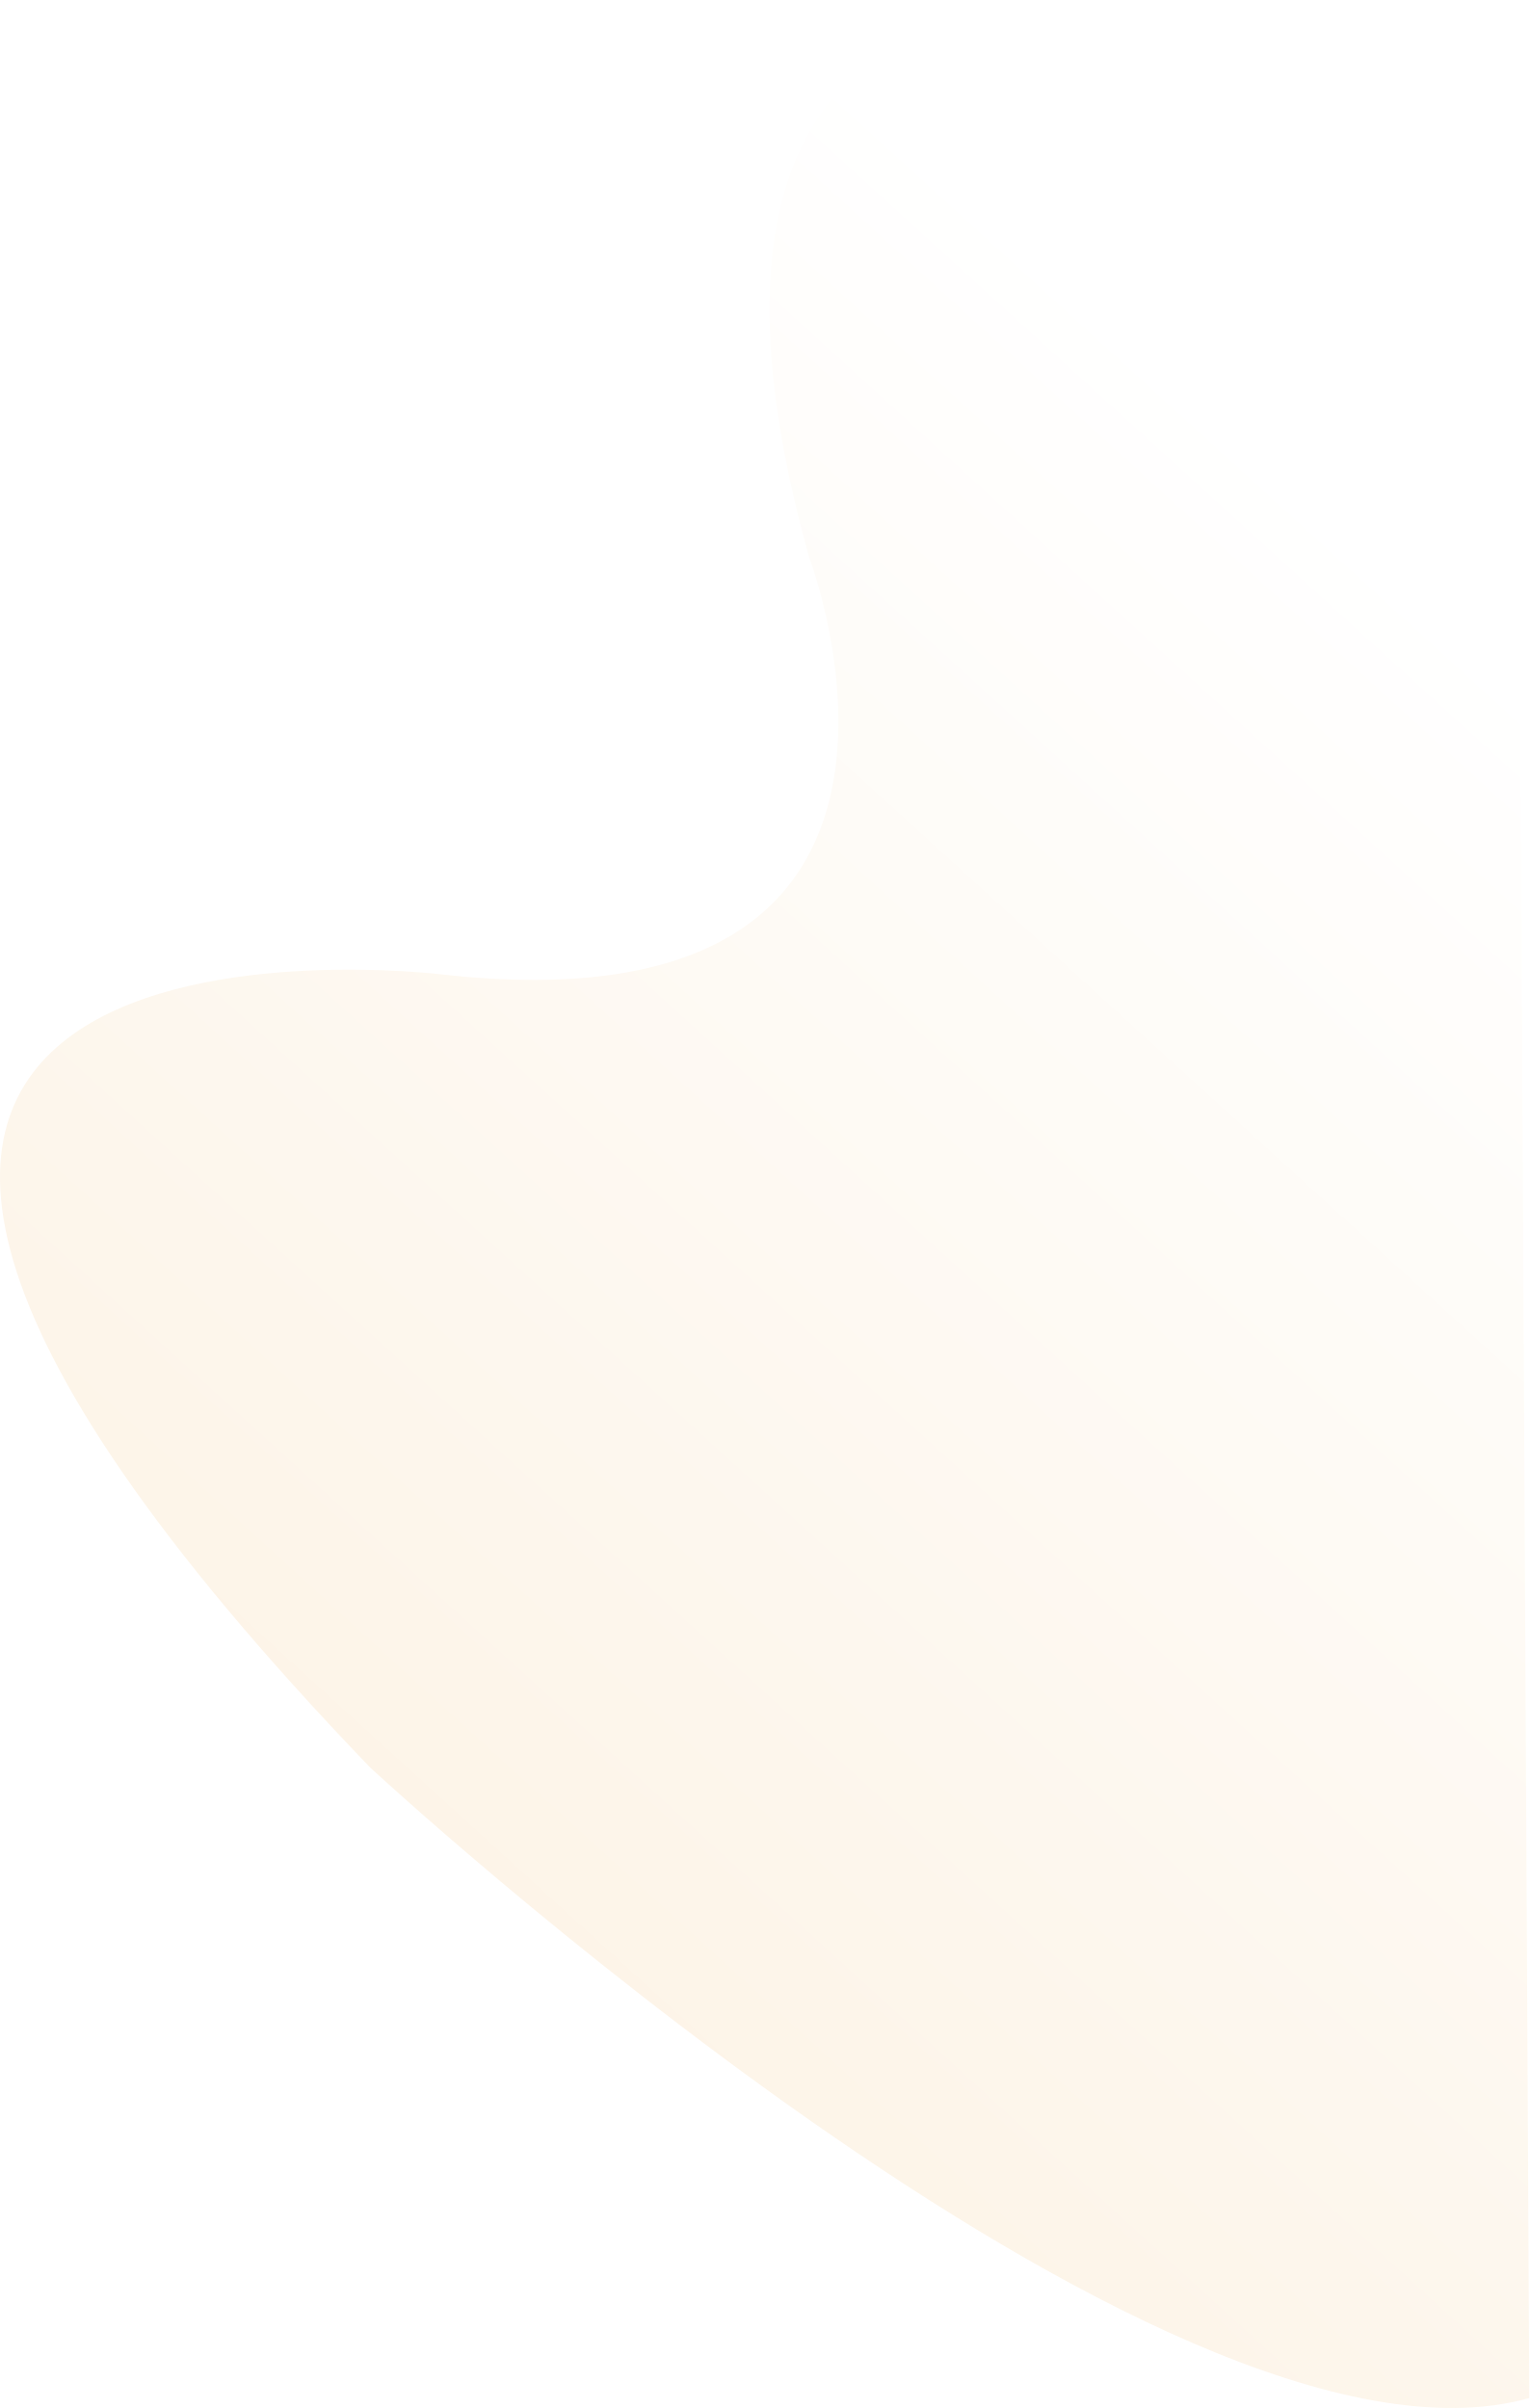
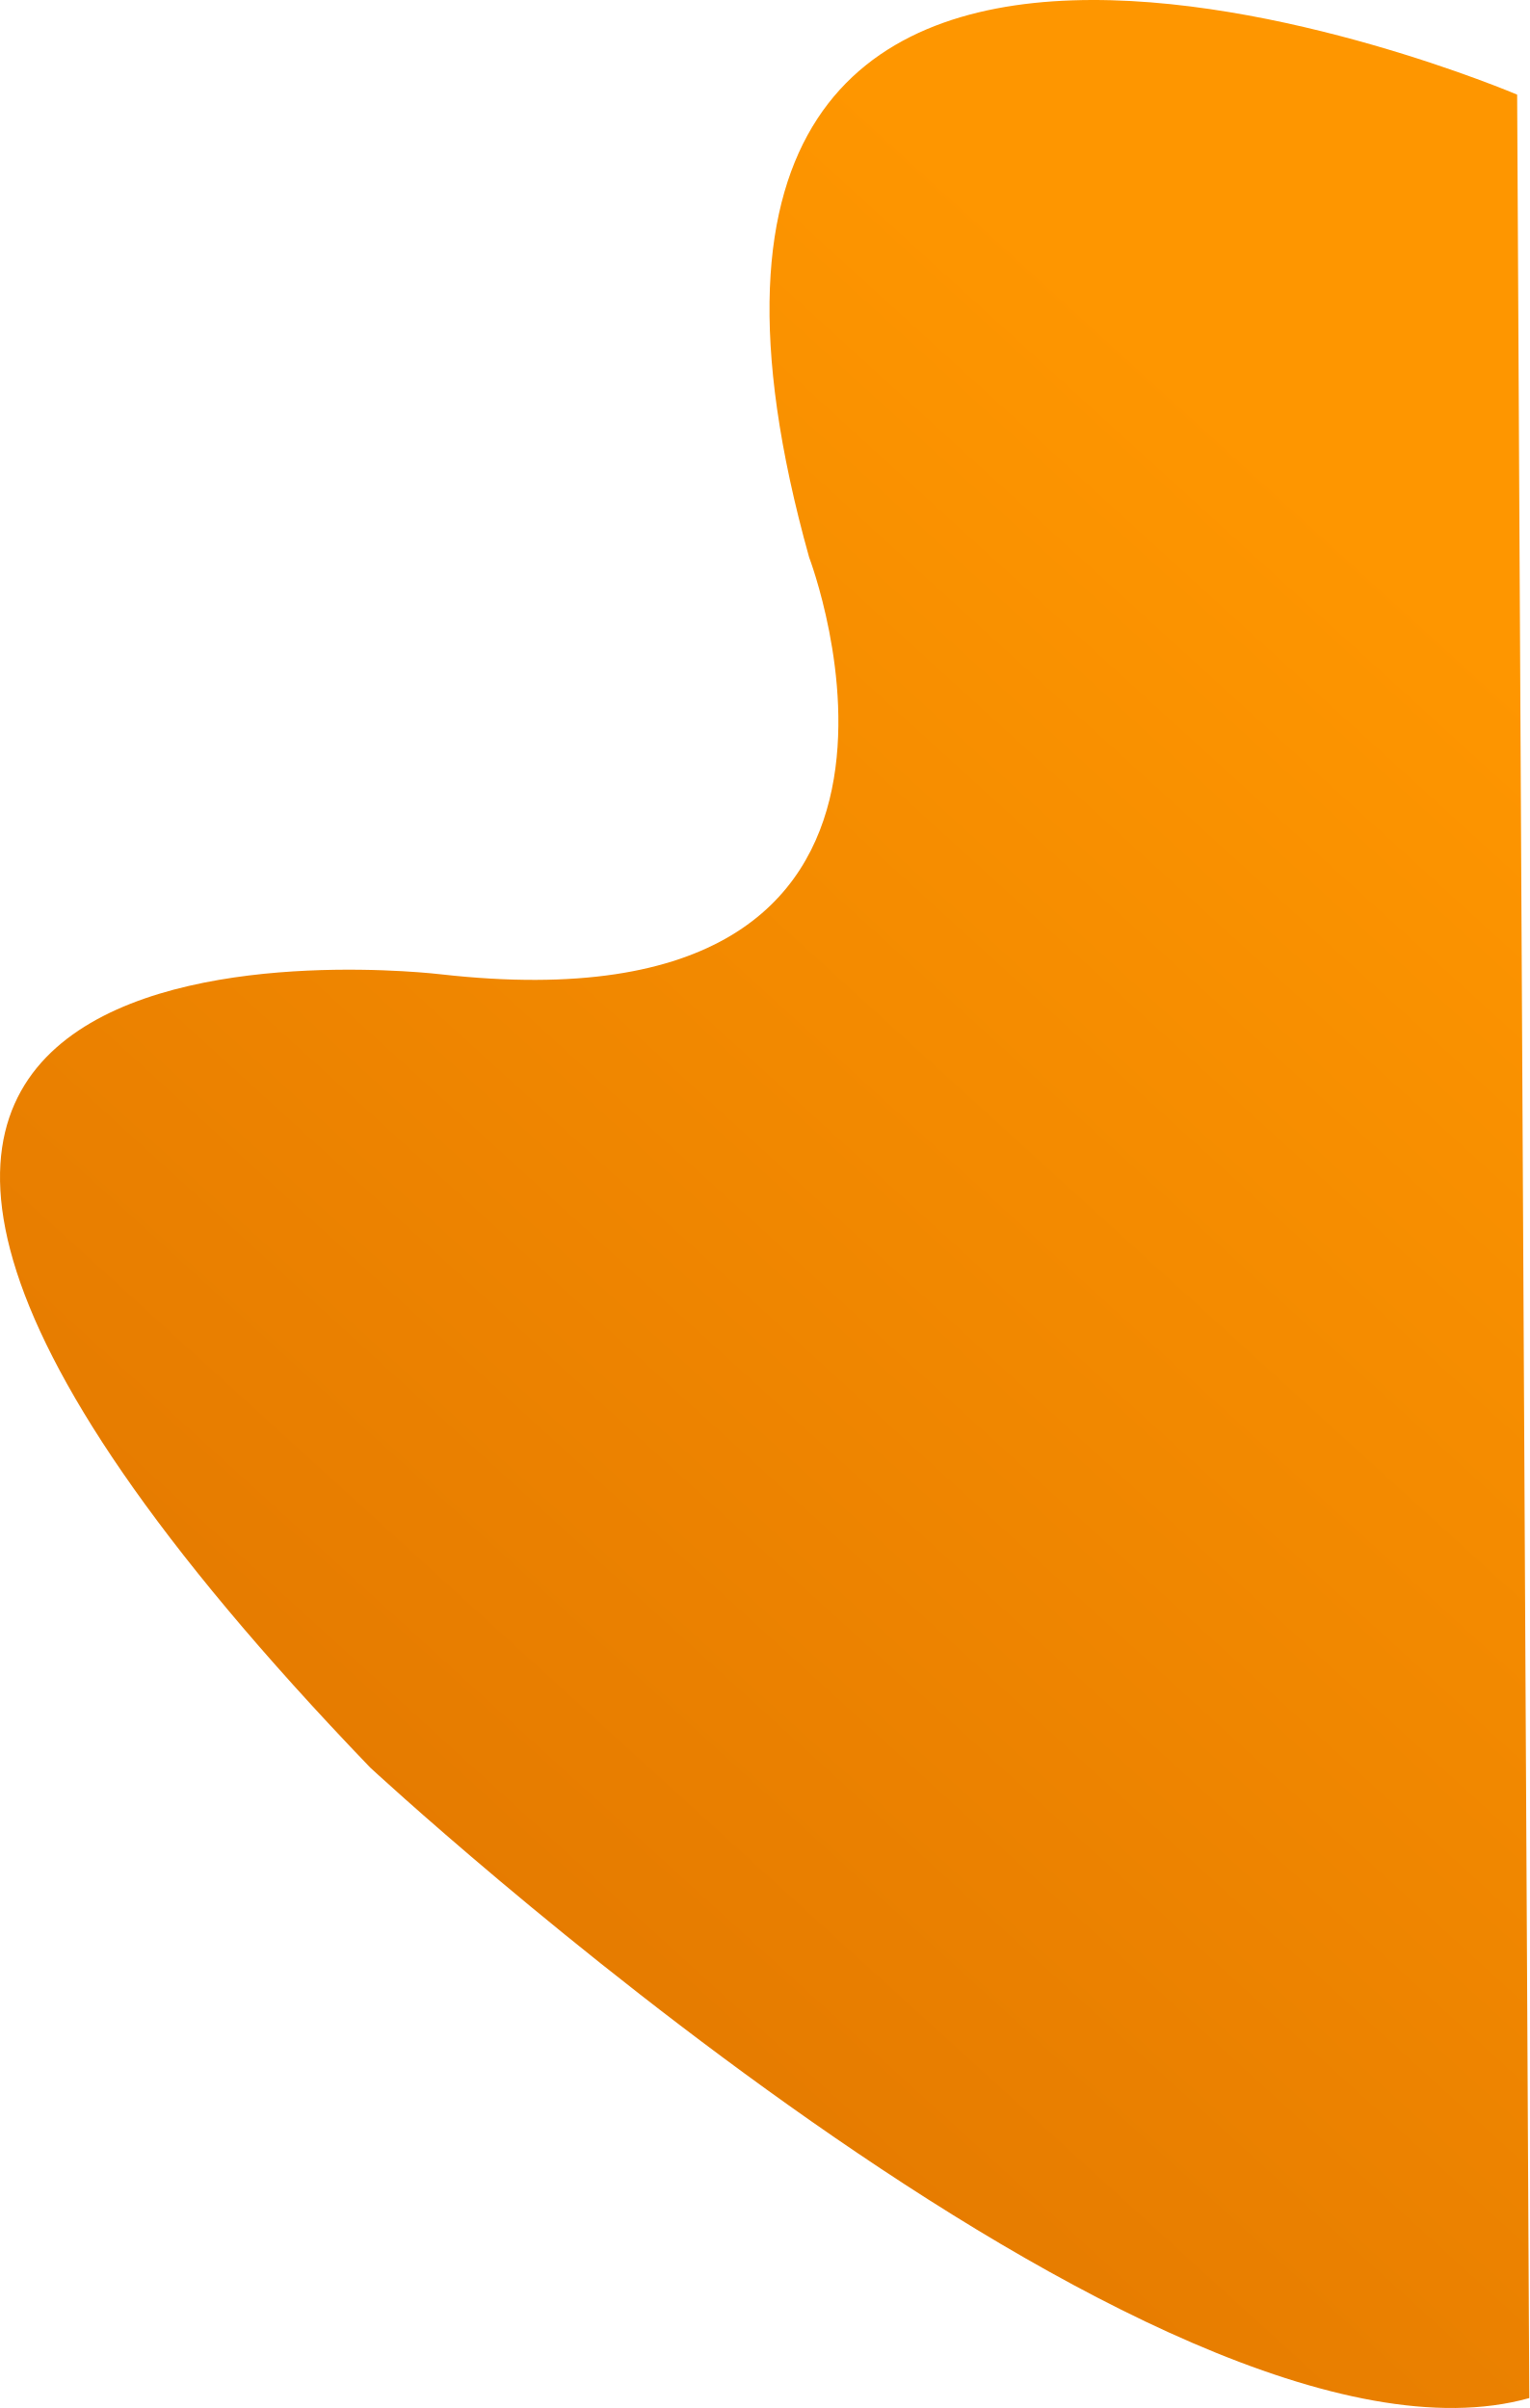
<svg xmlns="http://www.w3.org/2000/svg" width="601.079" height="946.725" viewBox="0 0 601.079 946.725">
-   <defs>
-     <linearGradient id="a" y1="0.866" x2="0.5" gradientUnits="objectBoundingBox">
-       <stop offset="0" stop-color="#fcf1e1" />
-       <stop offset="1" stop-color="#fff" />
-     </linearGradient>
-   </defs>
+   <linearGradient id="a" y1="0.866" x2="0.5" gradientUnits="objectBoundingBox">
+     <stop offset="0" stop-color="#de7300" />
+     <stop offset="1" stop-color="#fe9600" />
+   </linearGradient>
  <path d="M597.229,37.389s-373.662-159.5-278.277,181.92c0,0,72.063,188.357-144.7,163.931,0,0-370.713-44.995-27.828,311.865,0,0,310.75,288.41,455.58,247.893Z" transform="translate(-0.921 -0.175)" fill="url(#a)" />
</svg>
